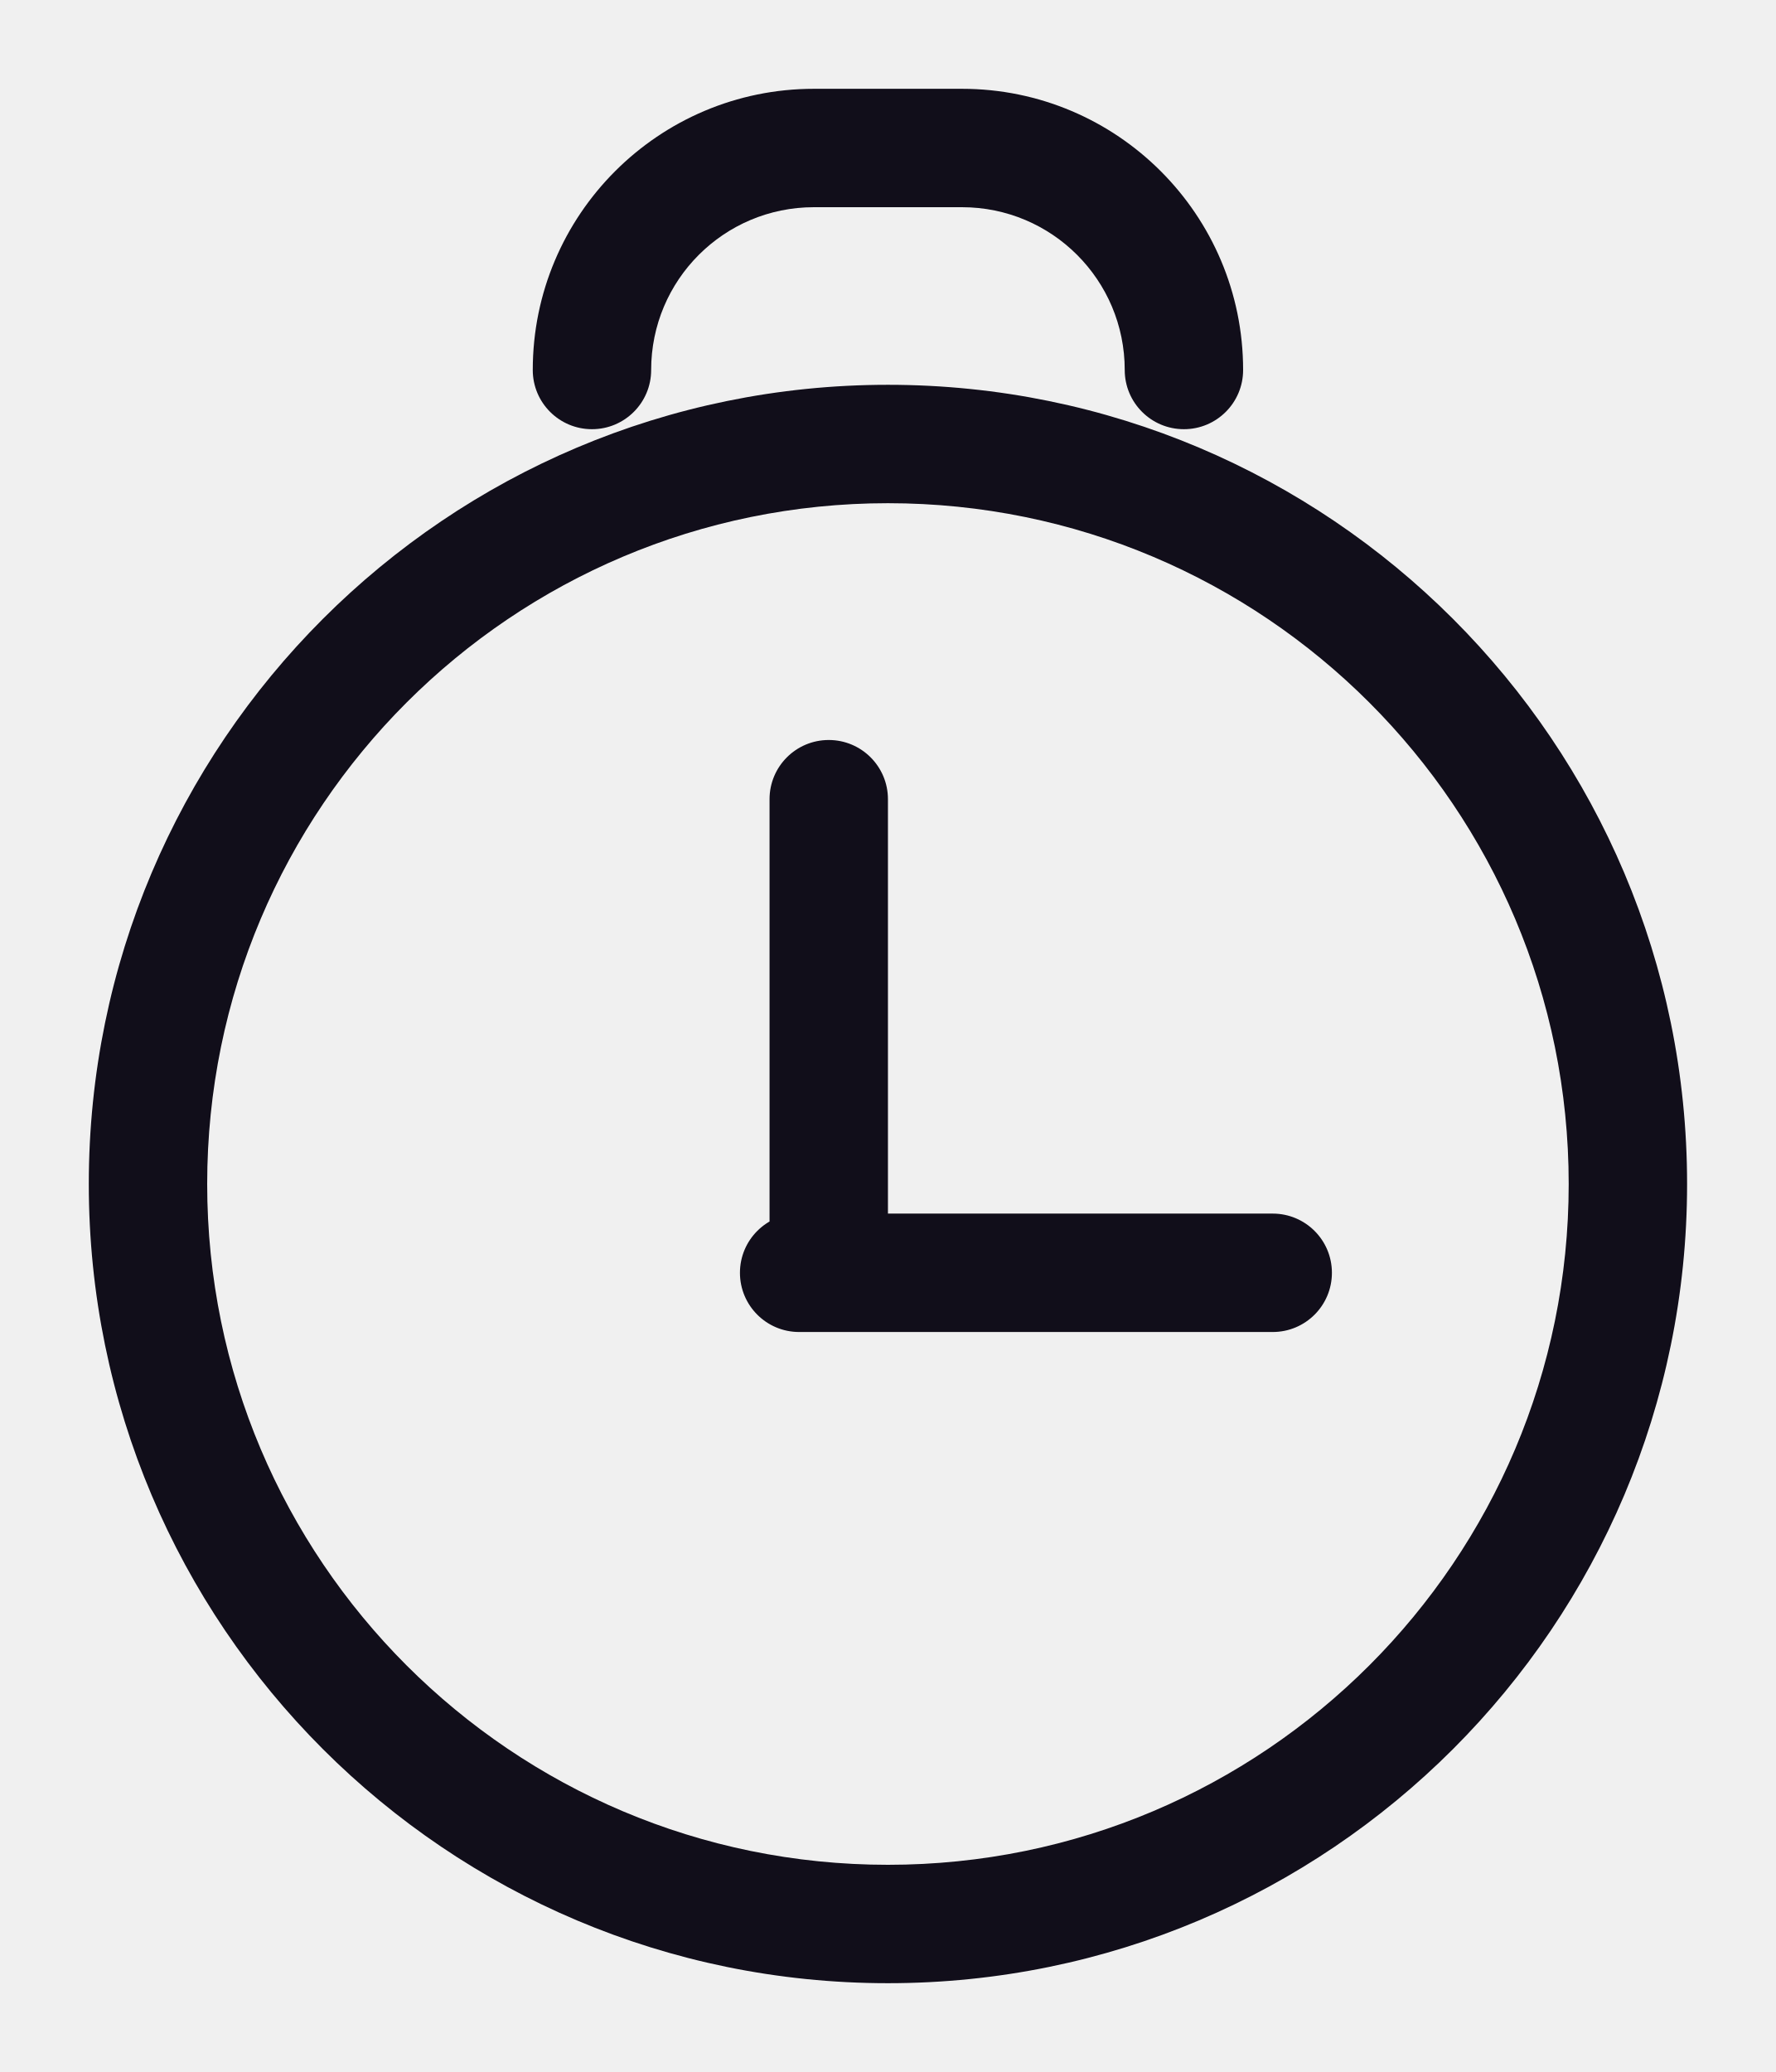
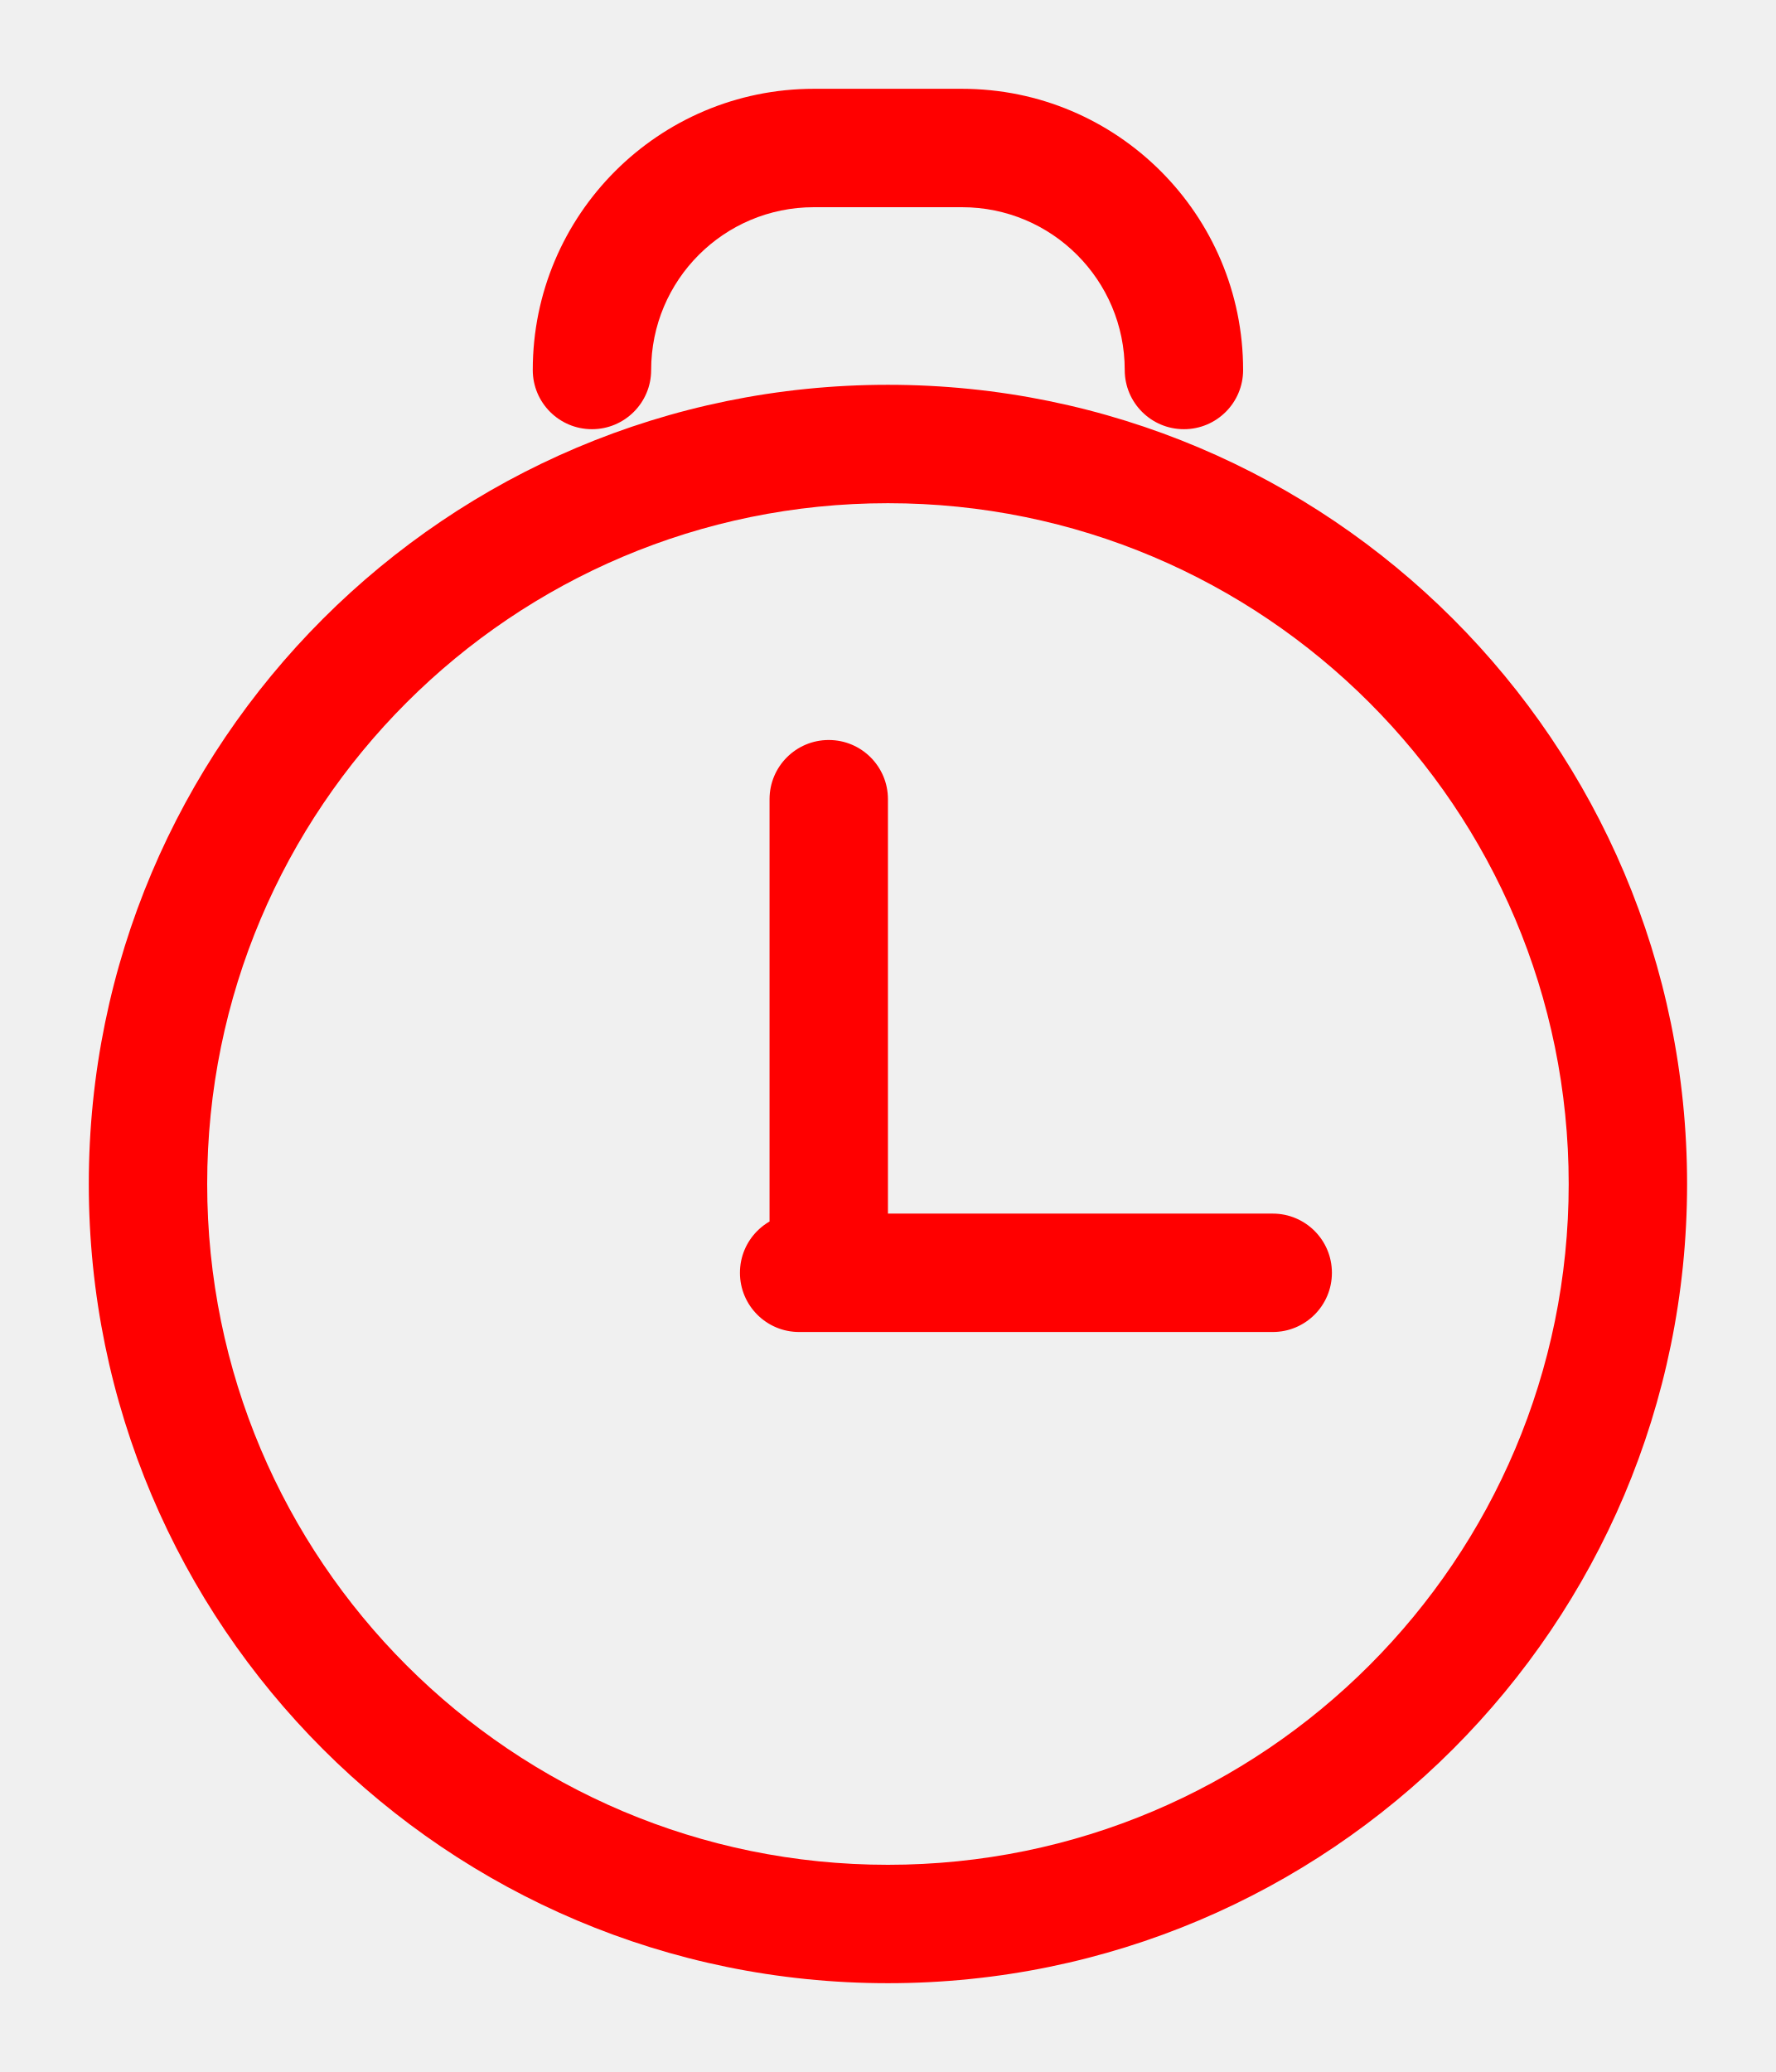
- <svg xmlns="http://www.w3.org/2000/svg" width="12" height="14" viewBox="0 0 12 14" fill="none">
-   <path d="M3.6 2.5C3.6 2.721 3.779 2.9 4 2.9C4.221 2.9 4.4 2.721 4.4 2.5H3.6ZM7.6 2.5C7.6 2.721 7.779 2.9 8 2.9C8.221 2.9 8.4 2.721 8.4 2.5H7.6ZM5.2 8.6C5.2 8.821 5.379 9 5.6 9C5.821 9 6 8.821 6 8.6H5.2ZM6 5.4C6 5.179 5.821 5 5.6 5C5.379 5 5.2 5.179 5.2 5.4H6ZM5.4 8.2C5.179 8.2 5 8.379 5 8.6C5 8.821 5.179 9 5.4 9V8.2ZM8.6 9C8.821 9 9 8.821 9 8.6C9 8.379 8.821 8.2 8.6 8.2V9ZM5.5 1.4H6.5V0.6H5.5V1.4ZM6.5 1.4C7.108 1.4 7.6 1.892 7.6 2.5H8.4C8.4 1.451 7.549 0.6 6.5 0.6V1.4ZM5.5 0.6C4.451 0.6 3.6 1.451 3.6 2.5H4.4C4.4 1.892 4.892 1.4 5.5 1.4V0.6ZM10.6 8C10.6 10.54 8.541 12.6 6 12.6V13.4C8.982 13.4 11.4 10.982 11.4 8H10.6ZM6 12.6C3.459 12.6 1.4 10.54 1.4 8H0.6C0.6 10.982 3.018 13.4 6 13.4V12.6ZM1.4 8C1.4 5.459 3.459 3.4 6 3.4V2.6C3.018 2.6 0.6 5.018 0.6 8H1.4ZM6 3.4C8.541 3.4 10.6 5.459 10.6 8H11.4C11.4 5.018 8.982 2.6 6 2.6V3.4ZM6 8.6V5.4H5.2V8.6H6ZM5.4 9H8.6V8.2H5.4V9Z" fill="#110E1A" />
+ <svg xmlns="http://www.w3.org/2000/svg" width="12" height="14" viewBox="0 0 12 14">
+   <style>
+     path {
+       fill: #ff0000;
+     }
+     .dark {
+       path { fill: #ffffff; }
+     }
+ </style>
+   <path d="M3.6 2.5C3.6 2.721 3.779 2.9 4 2.9C4.221 2.9 4.4 2.721 4.4 2.5H3.6ZM7.6 2.5C7.6 2.721 7.779 2.9 8 2.9C8.221 2.9 8.4 2.721 8.4 2.5H7.6ZM5.2 8.6C5.2 8.821 5.379 9 5.6 9C5.821 9 6 8.821 6 8.6H5.2ZM6 5.4C6 5.179 5.821 5 5.6 5C5.379 5 5.2 5.179 5.2 5.4H6ZM5.4 8.2C5.179 8.2 5 8.379 5 8.6C5 8.821 5.179 9 5.4 9V8.2ZM8.6 9C8.821 9 9 8.821 9 8.6C9 8.379 8.821 8.2 8.6 8.2V9ZM5.5 1.4H6.5V0.6H5.5V1.4ZM6.5 1.4C7.108 1.4 7.6 1.892 7.6 2.5H8.4C8.4 1.451 7.549 0.6 6.5 0.6V1.4ZM5.5 0.6C4.451 0.6 3.6 1.451 3.6 2.5H4.4C4.4 1.892 4.892 1.4 5.5 1.4V0.6ZM10.6 8C10.6 10.54 8.541 12.6 6 12.6V13.4C8.982 13.4 11.4 10.982 11.4 8H10.6ZM6 12.6C3.459 12.6 1.4 10.54 1.4 8H0.6C0.6 10.982 3.018 13.4 6 13.4V12.6ZM1.4 8C1.4 5.459 3.459 3.4 6 3.4V2.6C3.018 2.6 0.6 5.018 0.6 8H1.4ZM6 3.4C8.541 3.4 10.6 5.459 10.6 8H11.4C11.4 5.018 8.982 2.6 6 2.6V3.4ZM6 8.6V5.4H5.2V8.6H6ZM5.4 9H8.6V8.2H5.4V9Z" />
</svg>
